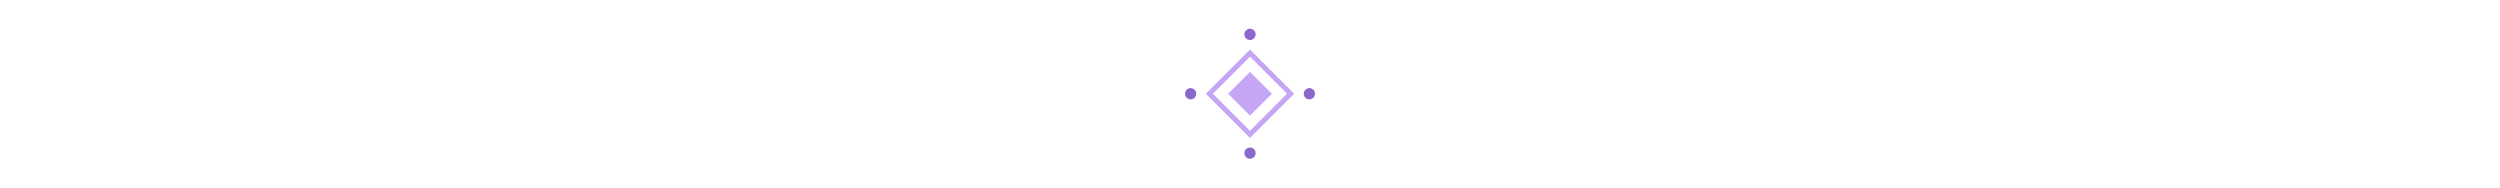
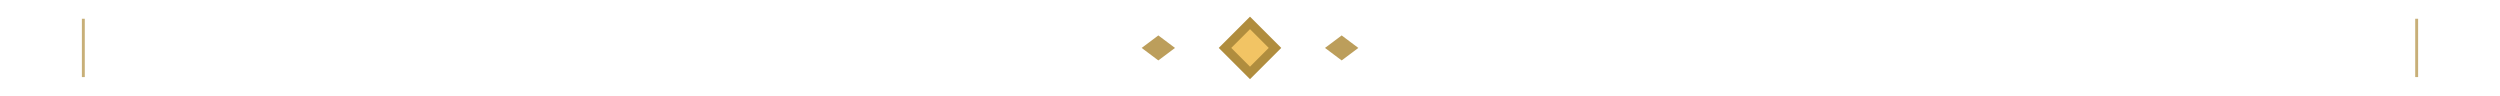
- <svg xmlns="http://www.w3.org/2000/svg" viewBox="0 0 800 60" width="800" height="60" role="img">
+ <svg xmlns="http://www.w3.org/2000/svg" viewBox="0 0 1200 46" width="1200" height="46">
  <defs>
-     <linearGradient id="dg" x1="0" y1="0" x2="1" y2="0">
-       <stop offset="0" stop-color="#4A3380" stop-opacity="0" />
-       <stop offset=".28" stop-color="#8B68CC" />
-       <stop offset=".5" stop-color="#C4A6F5" />
-       <stop offset=".72" stop-color="#8B68CC" />
-       <stop offset="1" stop-color="#4A3380" stop-opacity="0" />
+     <linearGradient id="gd_POLYMATH_ATLAS_GESTALT_CANON" x1="0" y1="0" x2="1" y2="0">
+       <stop offset="0" stop-color="#6E6A5E" stop-opacity="0" />
+       <stop offset="0.16" stop-color="#6E6A5E" />
+       <stop offset="0.84" stop-color="#6E6A5E" />
+       <stop offset="1" stop-color="#6E6A5E" stop-opacity="0" />
    </linearGradient>
  </defs>
-   <line x1="20" y1="30" x2="330" y2="30" stroke="url(#dg)" stroke-width="1.4" />
-   <line x1="470" y1="30" x2="780" y2="30" stroke="url(#dg)" stroke-width="1.4" />
-   <g transform="translate(400 30)">
-     <path d="M0 -13 L13 0 L0 13 L-13 0 Z" fill="none" stroke="#C4A6F5" stroke-width="1.6" />
-     <path d="M0 -7 L7 0 L0 7 L-7 0 Z" fill="#C4A6F5" />
-     <circle cx="0" cy="-19" r="1.8" fill="#8B68CC" />
-     <circle cx="0" cy="19" r="1.8" fill="#8B68CC" />
-     <circle cx="-19" cy="0" r="1.8" fill="#8B68CC" />
-     <circle cx="19" cy="0" r="1.8" fill="#8B68CC" />
-   </g>
+   <line x1="40" y1="23" x2="540" y2="23" stroke="url(#gd_POLYMATH_ATLAS_GESTALT_CANON)" stroke-width="1.6" />
+   <line x1="660" y1="23" x2="1160" y2="23" stroke="url(#gd_POLYMATH_ATLAS_GESTALT_CANON)" stroke-width="1.6" />
+   <path d="M 600 8 L 615 23 L 600 38 L 585 23 Z" fill="#B08D3E" />
+   <path d="M 600 14 L 609 23 L 600 32 L 591 23 Z" fill="#F2C464" />
+   <path d="M 556 17 L 564 23 L 556 29 L 548 23 Z" fill="#B08D3E" opacity="0.85" />
+   <path d="M 644 17 L 652 23 L 644 29 L 636 23 Z" fill="#B08D3E" opacity="0.85" />
+   <line x1="40" y1="9" x2="40" y2="37" stroke="#B08D3E" stroke-width="1.4" opacity="0.7" />
+   <line x1="1160" y1="9" x2="1160" y2="37" stroke="#B08D3E" stroke-width="1.4" opacity="0.7" />
</svg>
